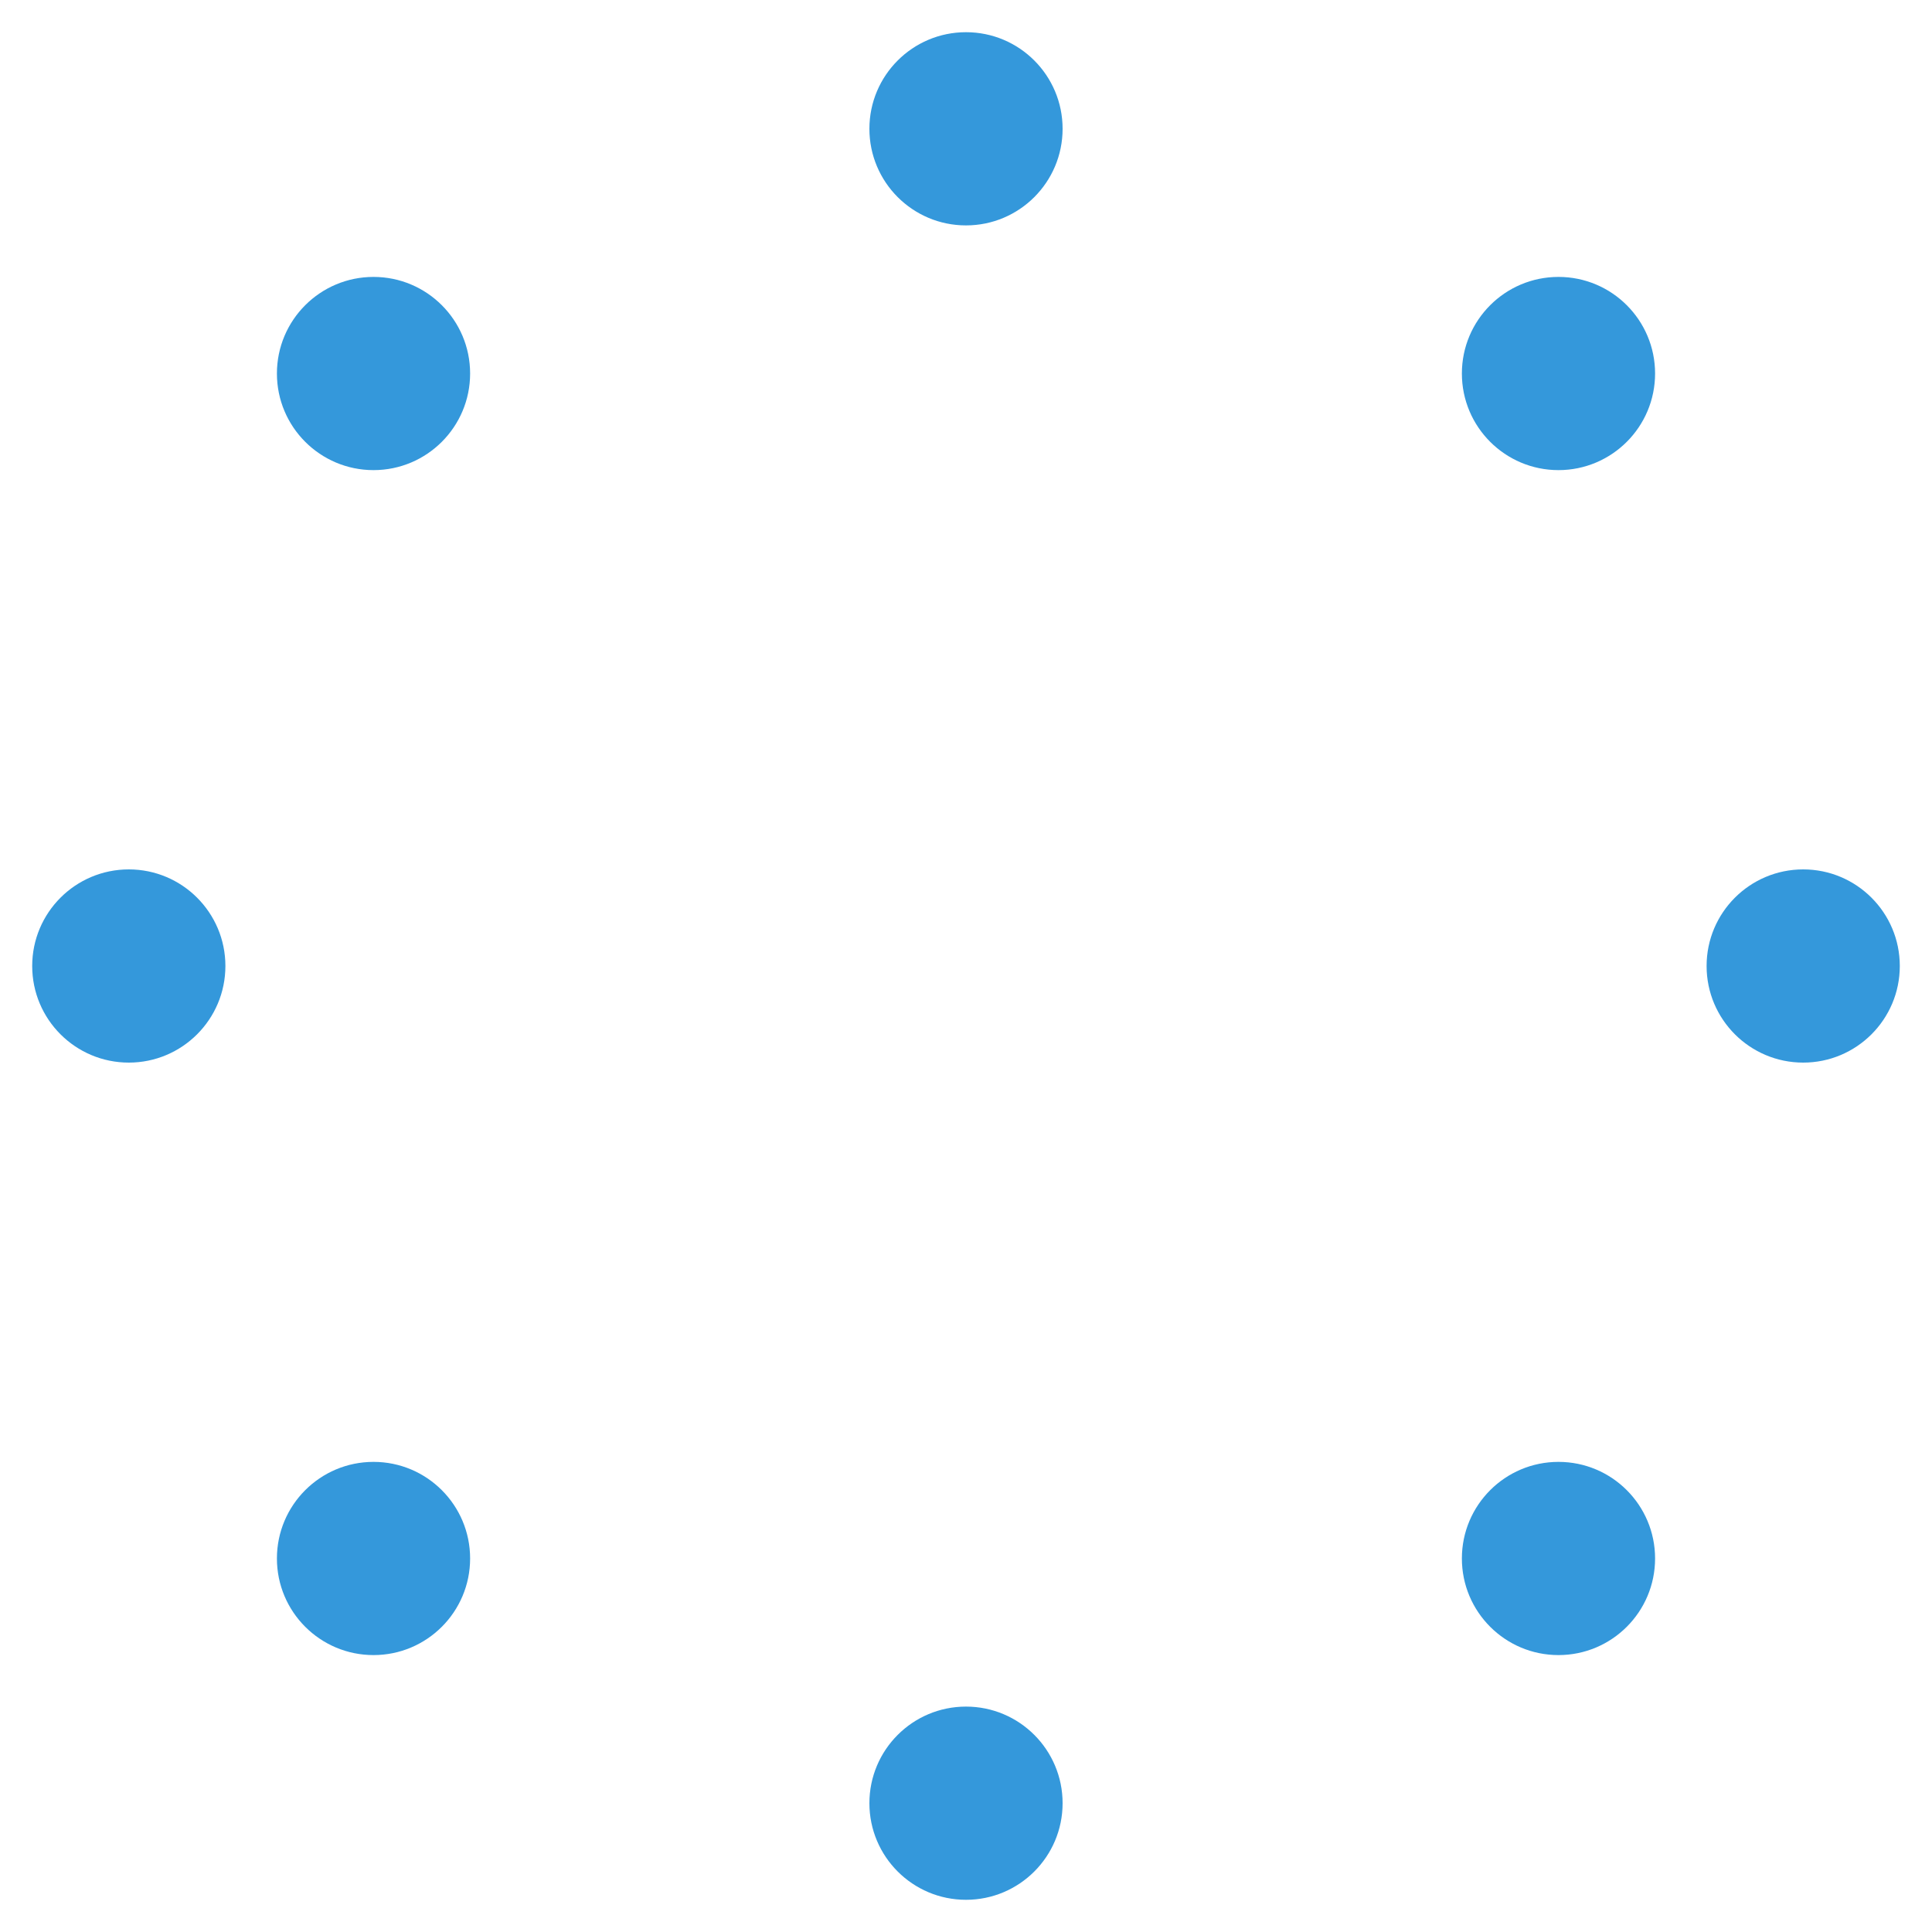
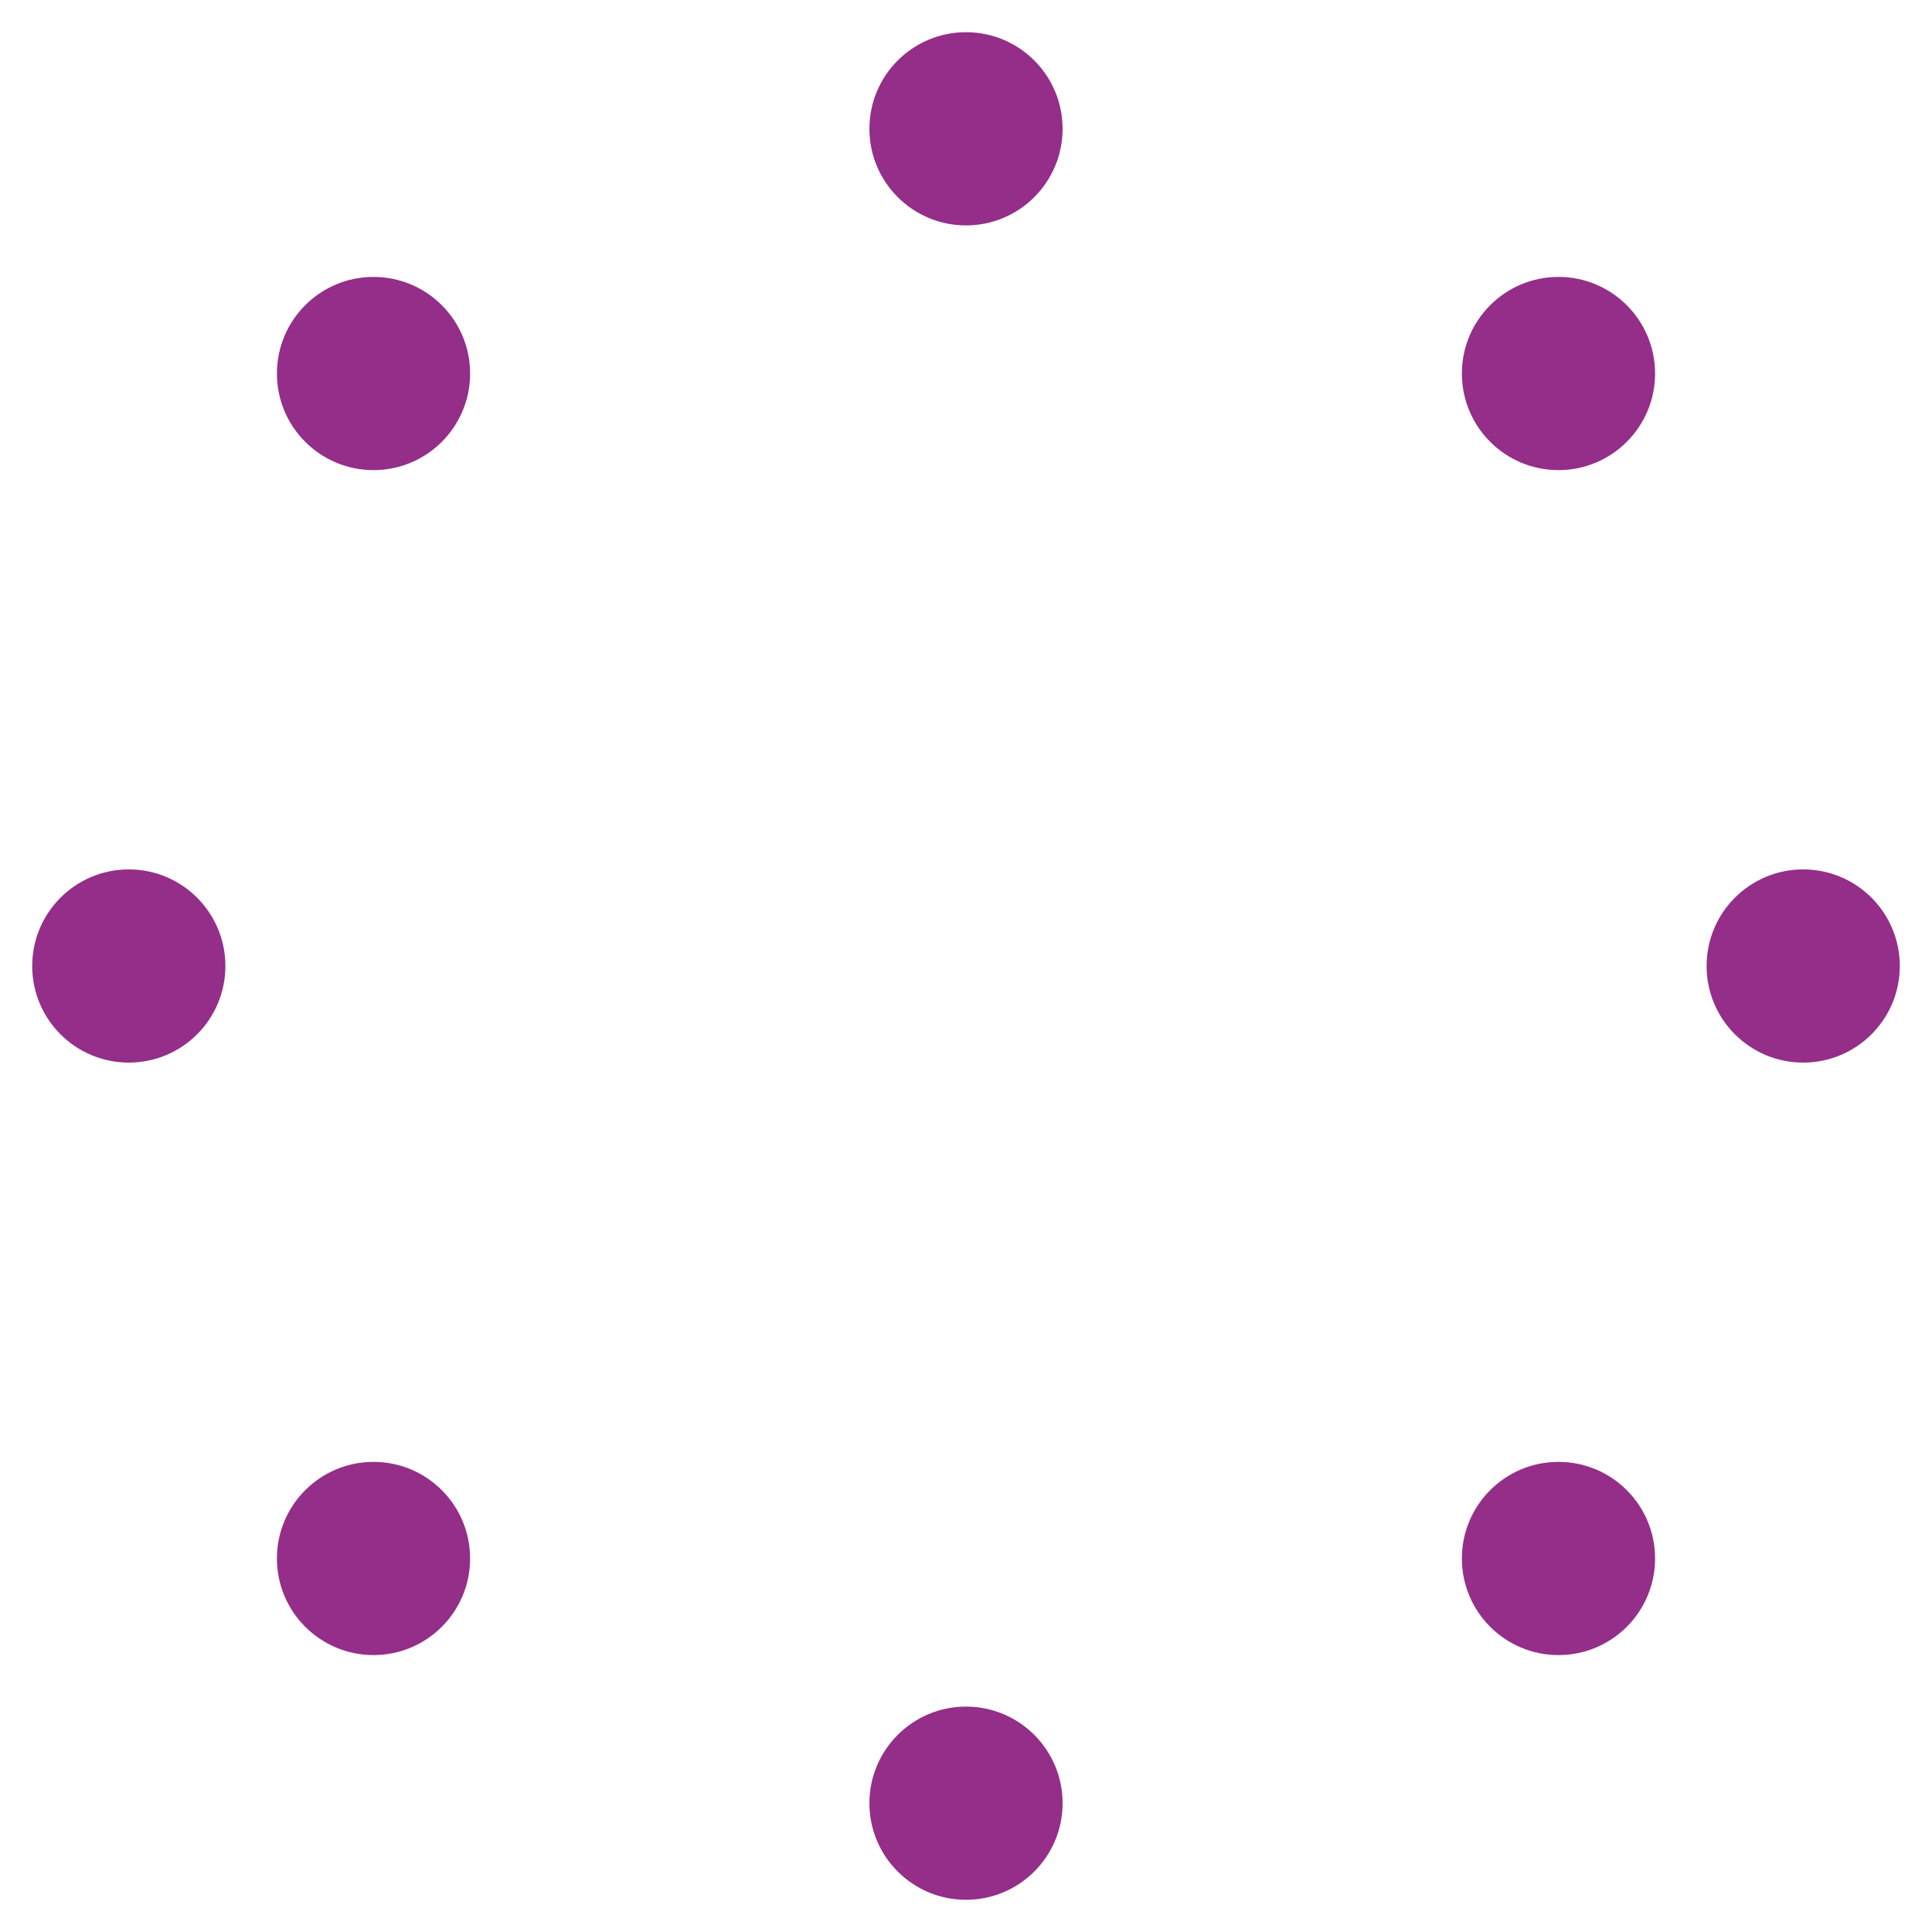
<svg xmlns="http://www.w3.org/2000/svg" width="60" height="60" viewBox="0 0 60 60">
-   <circle cx="30" cy="4" r="3" fill="#3498db">
+   <circle cx="30" cy="4" r="3" fill="#942e89">
    <animate attributeName="fill-opacity" values="1;0.7;0.5;0.2;0.2;0.2;0.2;0.2;1" dur="1.1s" repeatCount="indefinite" />
  </circle>
-   <circle cx="48.4" cy="11.6" r="3" fill="#3498db">
+   <circle cx="48.4" cy="11.6" r="3" fill="#942e89">
    <animate attributeName="fill-opacity" values="0.2;1;0.7;0.5;0.2;0.2;0.2;0.2;0.2" dur="1.1s" repeatCount="indefinite" />
  </circle>
-   <circle cx="56" cy="30" r="3" fill="#3498db">
+   <circle cx="56" cy="30" r="3" fill="#942e89">
    <animate attributeName="fill-opacity" values="0.2;0.2;1;0.7;0.5;0.2;0.2;0.2;0.2" dur="1.1s" repeatCount="indefinite" />
  </circle>
-   <circle cx="48.4" cy="48.4" r="3" fill="#3498db">
+   <circle cx="48.4" cy="48.4" r="3" fill="#942e89">
    <animate attributeName="fill-opacity" values="0.2;0.2;0.2;1;0.7;0.5;0.2;0.2;0.2" dur="1.1s" repeatCount="indefinite" />
  </circle>
-   <circle cx="30" cy="56" r="3" fill="#3498db">
+   <circle cx="30" cy="56" r="3" fill="#942e89">
    <animate attributeName="fill-opacity" values="0.2;0.2;0.2;0.2;1;0.7;0.5;0.2;0.2" dur="1.1s" repeatCount="indefinite" />
  </circle>
-   <circle cx="11.6" cy="48.4" r="3" fill="#3498db">
+   <circle cx="11.6" cy="48.4" r="3" fill="#942e89">
    <animate attributeName="fill-opacity" values="0.2;0.2;0.2;0.2;0.2;1;0.7;0.5;0.2" dur="1.1s" repeatCount="indefinite" />
  </circle>
-   <circle cx="4" cy="30" r="3" fill="#3498db">
+   <circle cx="4" cy="30" r="3" fill="#942e89">
    <animate attributeName="fill-opacity" values="0.5;0.2;0.2;0.2;0.2;0.2;1;0.7;0.5" dur="1.1s" repeatCount="indefinite" />
  </circle>
-   <circle cx="11.6" cy="11.6" r="3" fill="#3498db">
+   <circle cx="11.6" cy="11.6" r="3" fill="#942e89">
    <animate attributeName="fill-opacity" values="0.7;0.5;0.2;0.2;0.2;0.2;0.2;1;0.7" dur="1.1s" repeatCount="indefinite" />
  </circle>
</svg>
